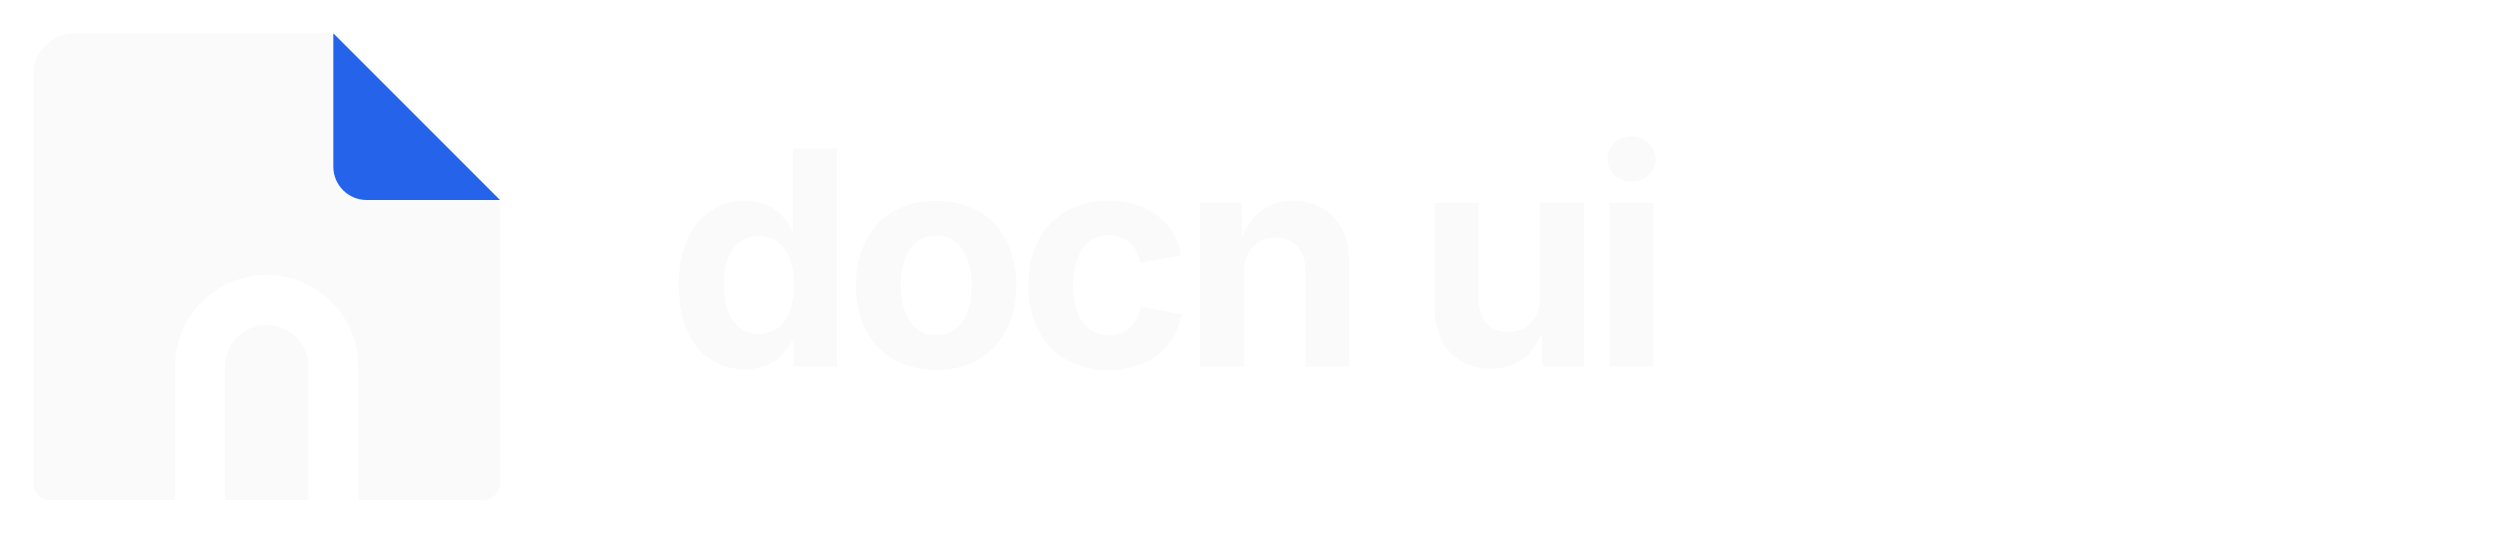
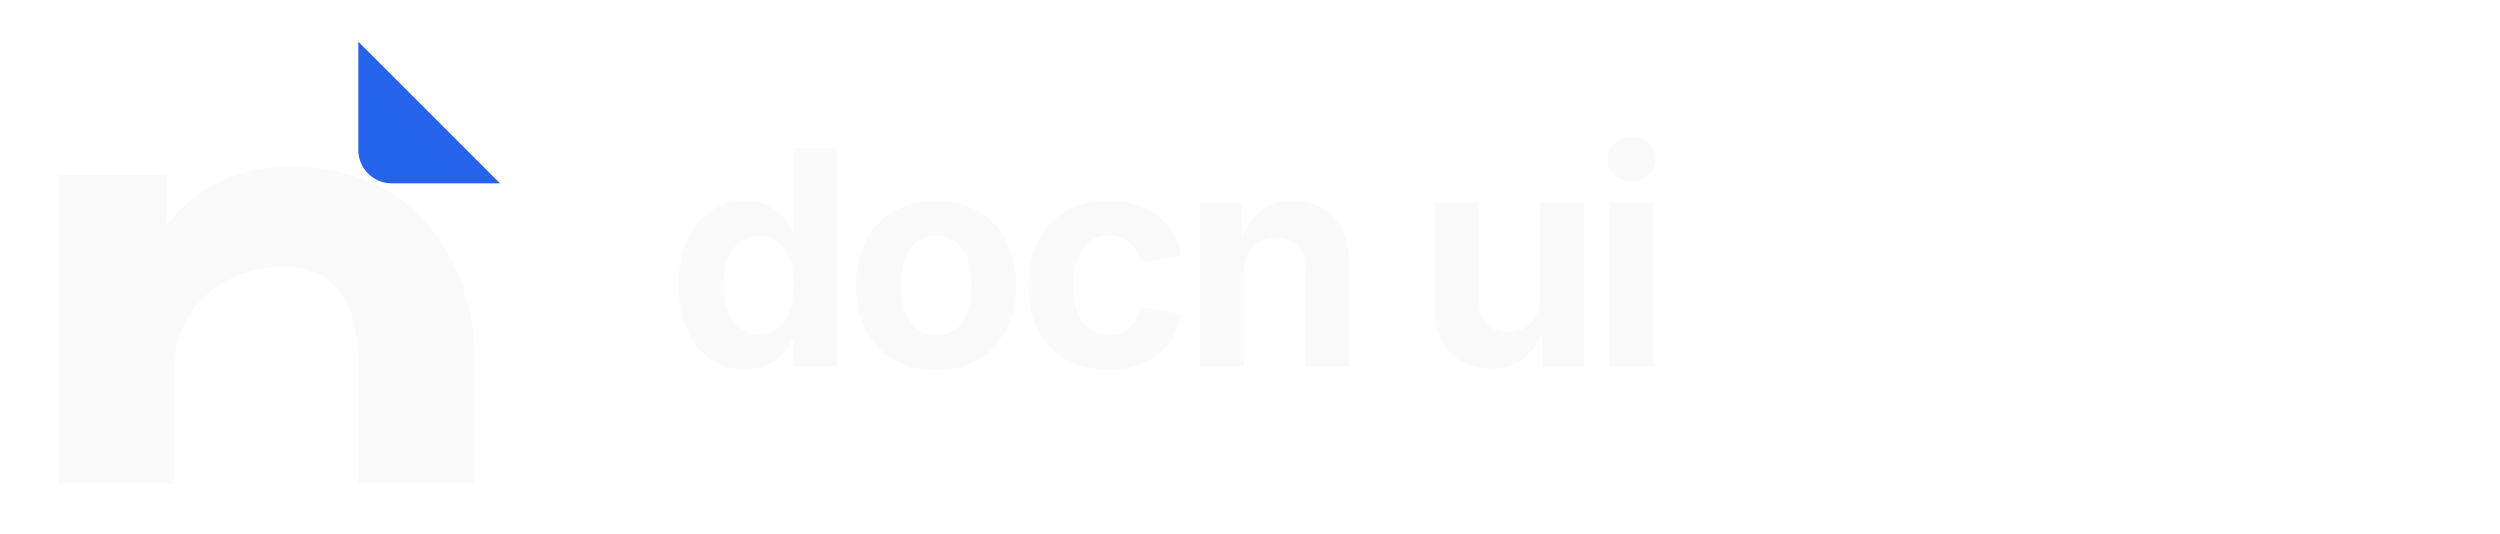
<svg xmlns="http://www.w3.org/2000/svg" viewBox="0 0 300 64" role="img" aria-labelledby="title">
-   <path fill="#fafafa" fill-rule="evenodd" d="M9 4h31l20 20v34a2 2 0 0 1-2 2H43V44a11 11 0 0 0-22 0v16H6a2 2 0 0 1-2-2V9a5 5 0 0 1 5-5Zm18 40v16h10V44a5 5 0 0 0-10 0Z" />
-   <path fill="#2563eb" d="M40 4v16a4 4 0 0 0 4 4h16L40 4Z" />
+   <path fill="#fafafa" d="M7 58V21h13v6c4-5 9-7 15-7 13 0 22 9 22 24v14H43V44c0-8-3-12-9-12s-13 4-13 12v14H7Z" />
+   <path fill="#2563eb" d="M43 5v13a4 4 0 0 0 4 4h13L43 5Z" />
  <text x="80" y="44" fill="#fafafa" font-family="Geist,Inter,Arial,sans-serif" font-size="36" font-weight="650" letter-spacing="-1.4">docn ui</text>
</svg>
